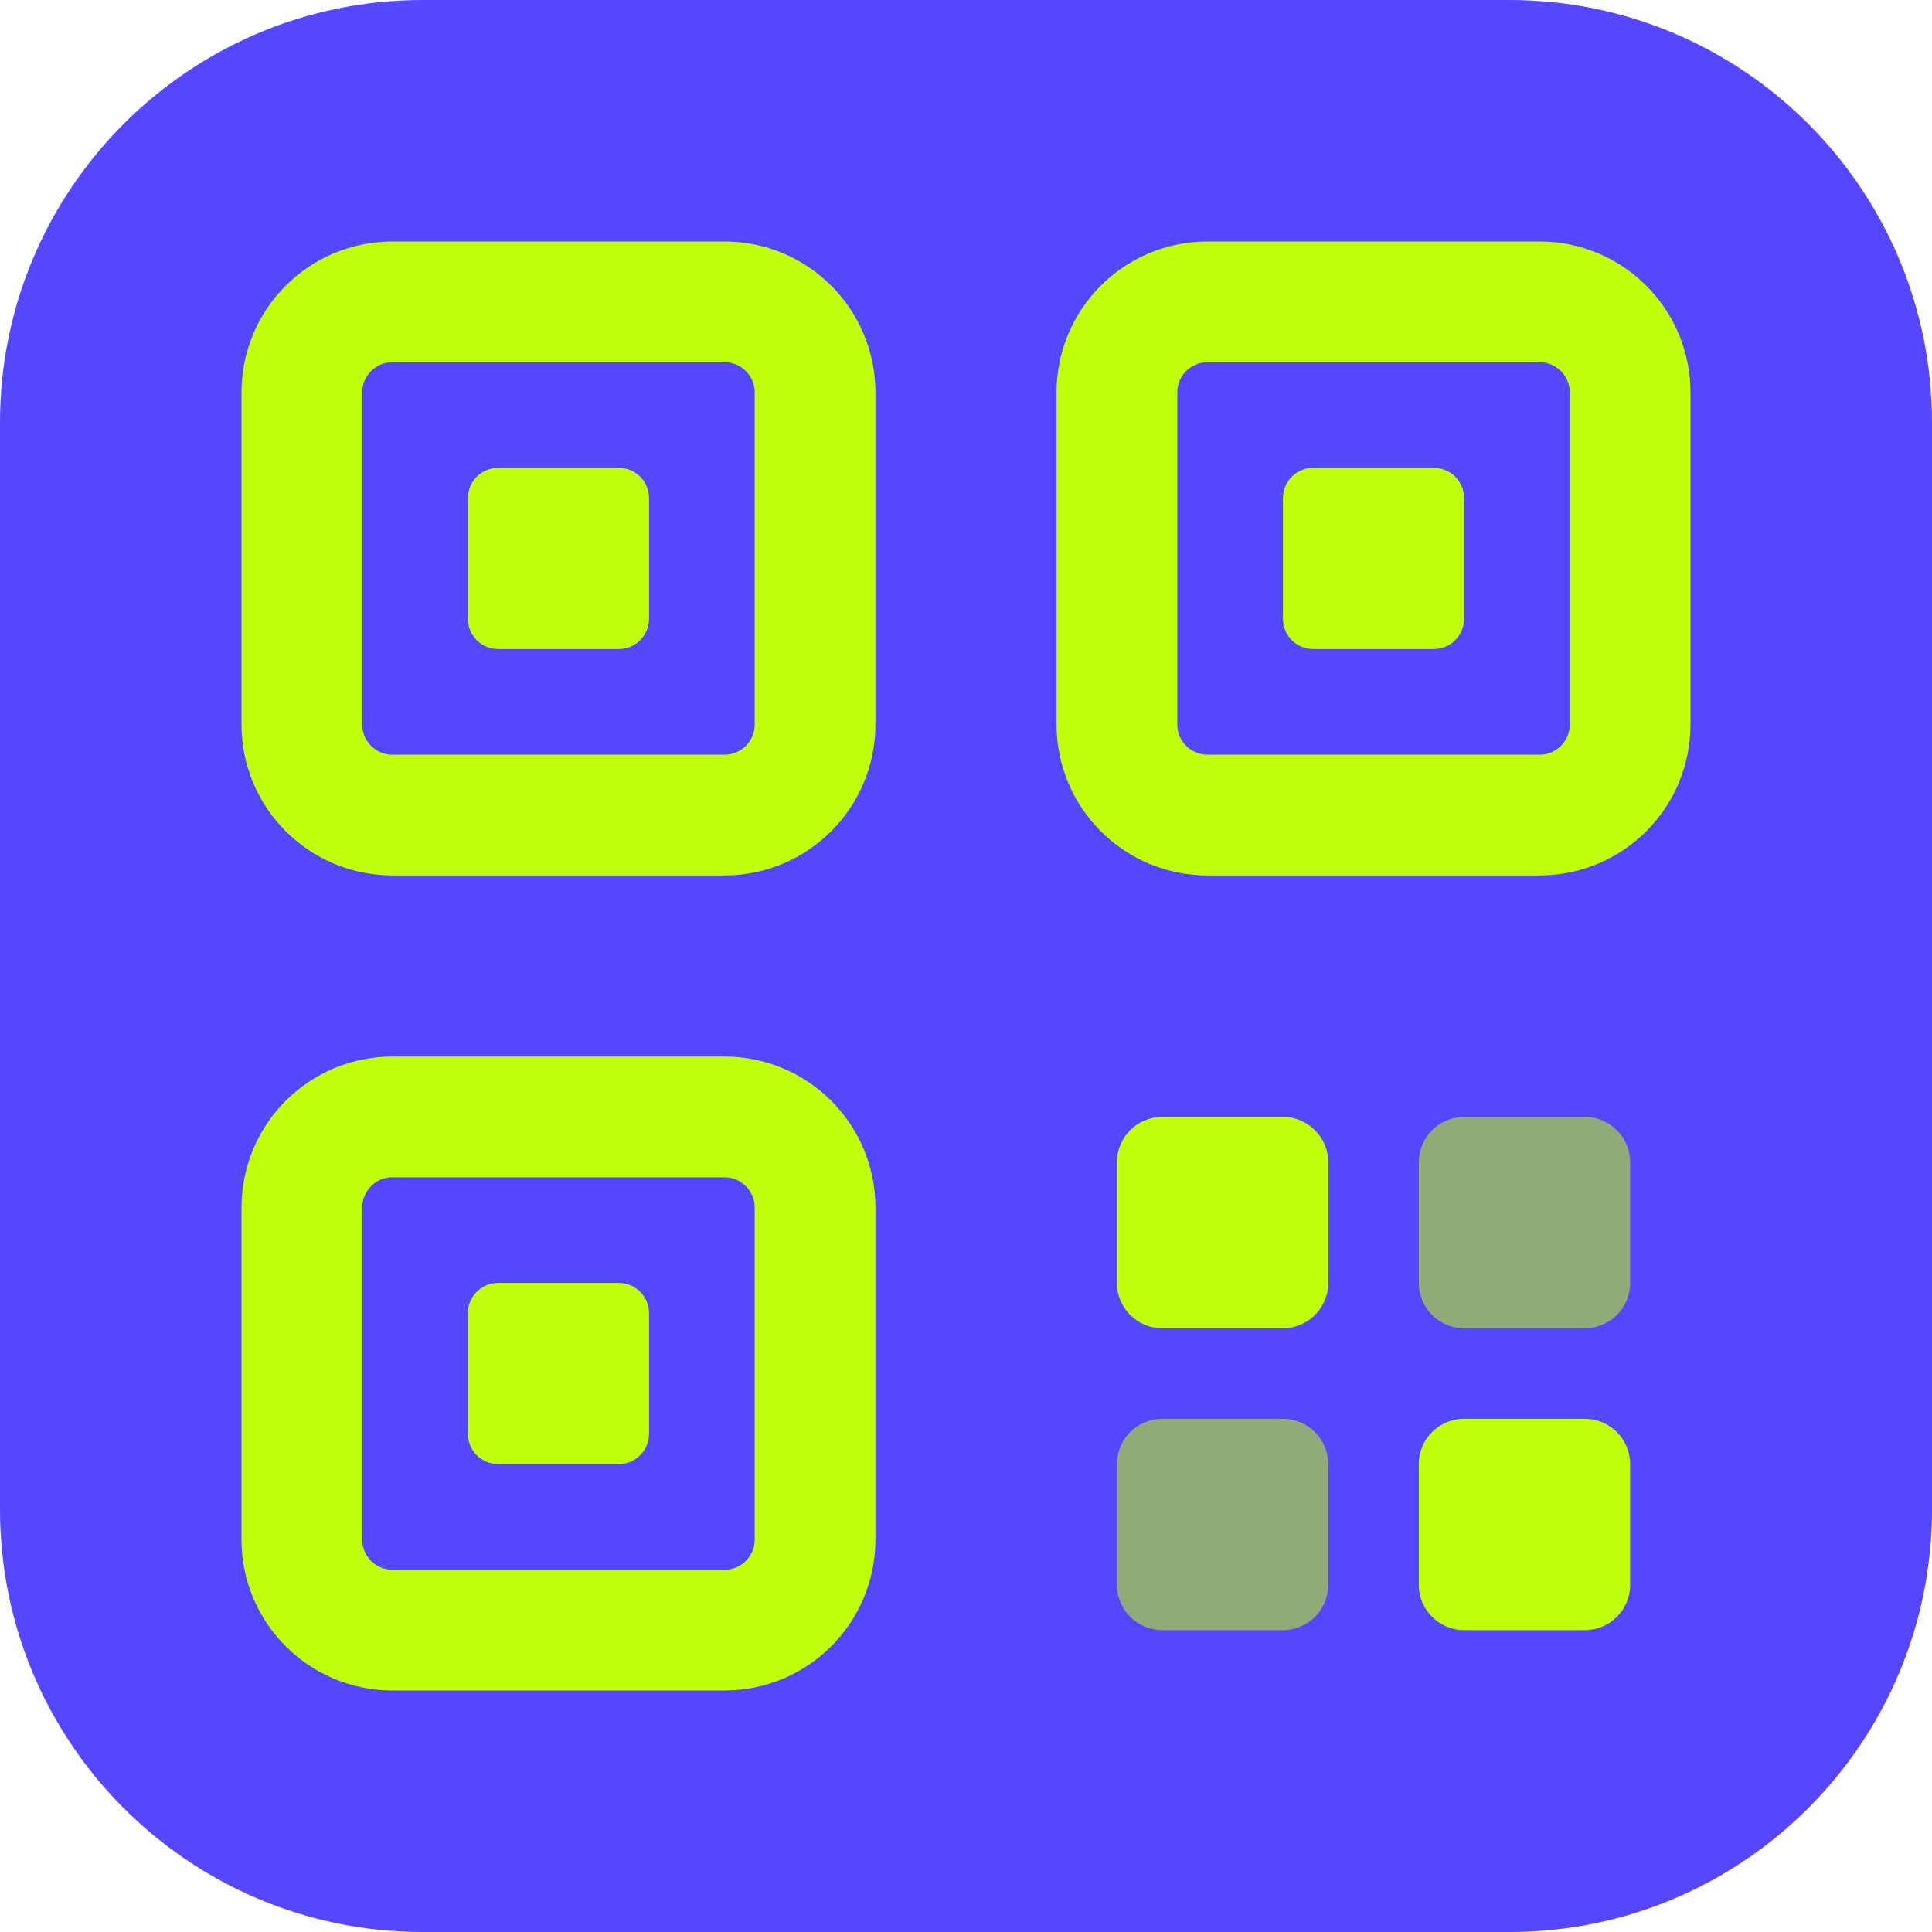
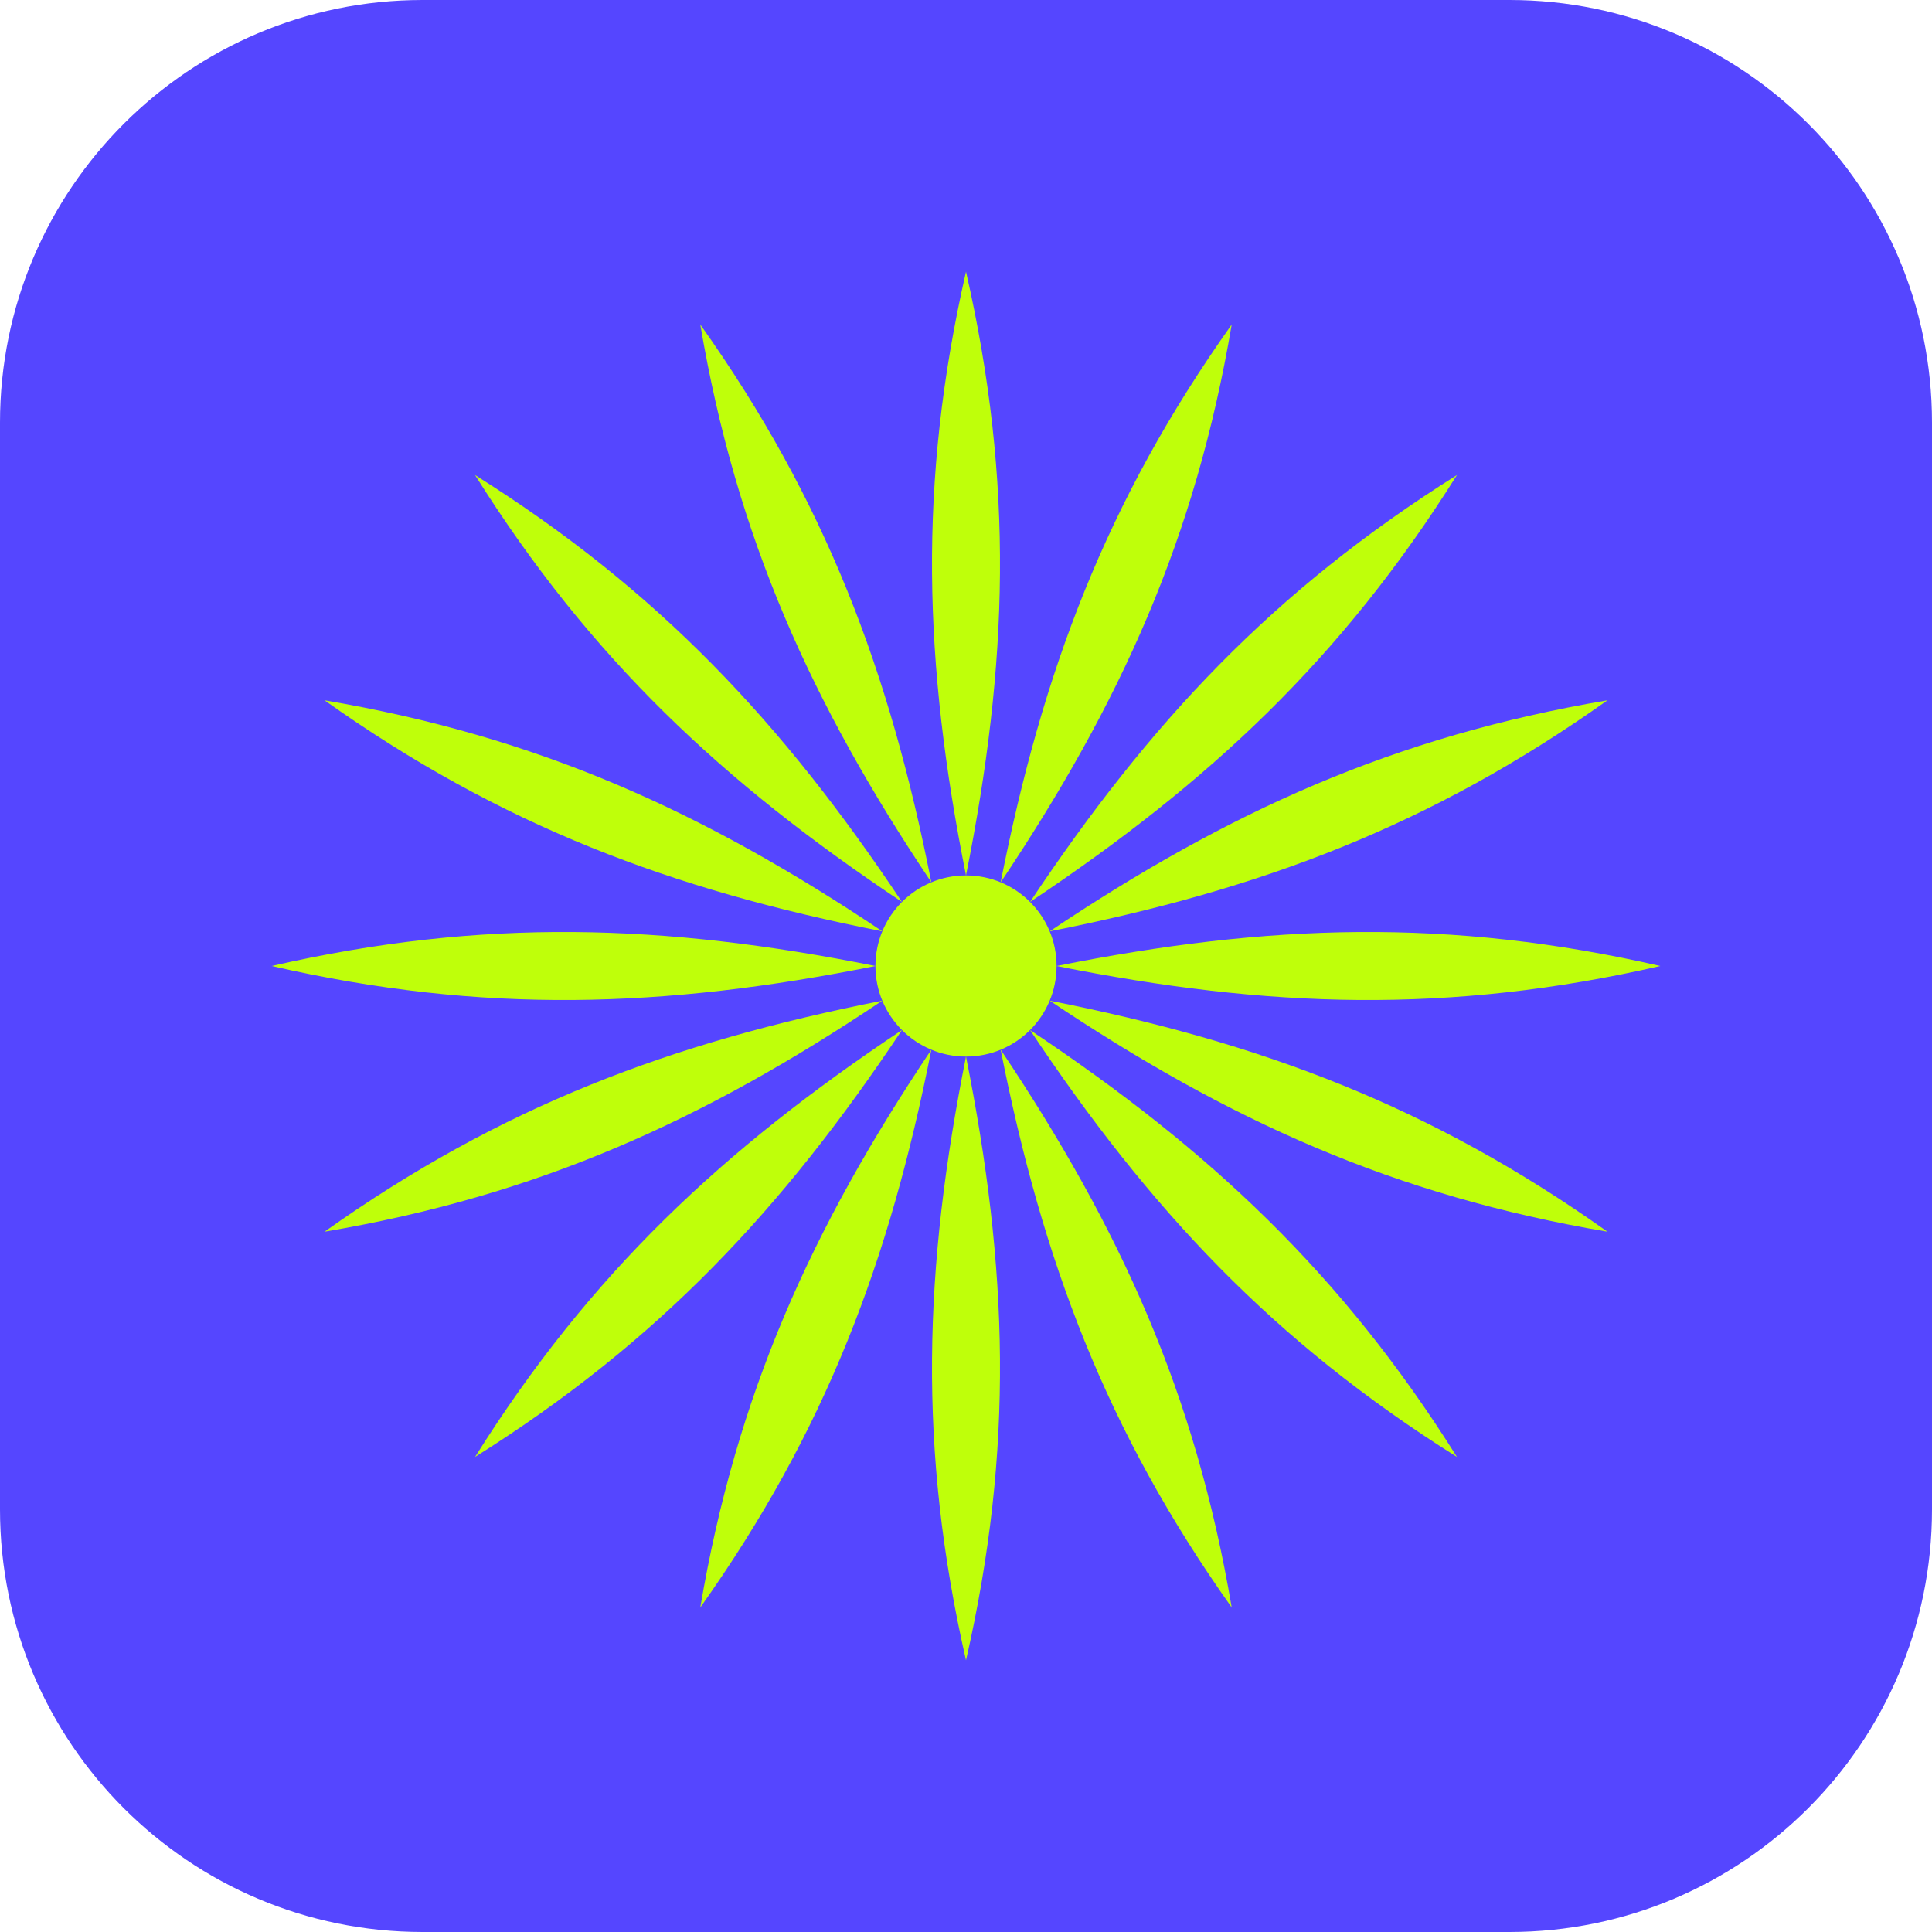
<svg xmlns="http://www.w3.org/2000/svg" viewBox="0 0 64 64">
  <rect width="64" height="64" rx="14" fill="#5546ff" />
-   <g fill="none" stroke="#bfff0a" stroke-width="4">
-     <rect x="10" y="10" width="17" height="17" rx="3" />
-     <rect x="37" y="10" width="17" height="17" rx="3" />
-     <rect x="10" y="37" width="17" height="17" rx="3" />
-   </g>
  <g fill="#bfff0a">
-     <rect x="15.5" y="15.5" width="6" height="6" rx="1" />
-     <rect x="42.5" y="15.5" width="6" height="6" rx="1" />
-     <rect x="15.5" y="42.5" width="6" height="6" rx="1" />
-     <rect x="37" y="37" width="7" height="7" rx="1.5" />
-     <rect x="47" y="47" width="7" height="7" rx="1.5" />
-     <rect x="47" y="37" width="7" height="7" rx="1.5" opacity=".55" />
-     <rect x="37" y="47" width="7" height="7" rx="1.5" opacity=".55" />
+     <path d="M32 29 C30.6 22 30.4 16 32 9 C33.6 16 33.4 22 32 29Z" transform="rotate(0.0 32 32)" />
+     <path d="M32 29 C30.6 22 30.4 16 32 9 C33.6 16 33.4 22 32 29Z" transform="rotate(22.5 32 32)" />
+     <path d="M32 29 C30.6 22 30.4 16 32 9 C33.6 16 33.4 22 32 29Z" transform="rotate(45.0 32 32)" />
+     <path d="M32 29 C30.6 22 30.4 16 32 9 C33.6 16 33.4 22 32 29Z" transform="rotate(67.5 32 32)" />
+     <path d="M32 29 C30.6 22 30.4 16 32 9 C33.6 16 33.4 22 32 29Z" transform="rotate(90.0 32 32)" />
+     <path d="M32 29 C30.6 22 30.4 16 32 9 C33.6 16 33.4 22 32 29Z" transform="rotate(112.5 32 32)" />
+     <path d="M32 29 C30.6 22 30.4 16 32 9 C33.6 16 33.4 22 32 29Z" transform="rotate(135.0 32 32)" />
+     <path d="M32 29 C30.6 22 30.4 16 32 9 C33.6 16 33.4 22 32 29Z" transform="rotate(157.5 32 32)" />
+     <path d="M32 29 C30.6 22 30.4 16 32 9 C33.6 16 33.4 22 32 29Z" transform="rotate(180.0 32 32)" />
+     <path d="M32 29 C30.6 22 30.4 16 32 9 C33.6 16 33.4 22 32 29Z" transform="rotate(202.5 32 32)" />
+     <path d="M32 29 C30.6 22 30.4 16 32 9 C33.6 16 33.4 22 32 29Z" transform="rotate(225.0 32 32)" />
+     <path d="M32 29 C30.6 22 30.4 16 32 9 C33.6 16 33.4 22 32 29Z" transform="rotate(247.5 32 32)" />
+     <path d="M32 29 C30.6 22 30.4 16 32 9 C33.6 16 33.4 22 32 29Z" transform="rotate(270.0 32 32)" />
+     <path d="M32 29 C30.6 22 30.4 16 32 9 C33.6 16 33.4 22 32 29Z" transform="rotate(292.5 32 32)" />
+     <path d="M32 29 C30.6 22 30.4 16 32 9 C33.6 16 33.4 22 32 29Z" transform="rotate(315.0 32 32)" />
+     <path d="M32 29 C30.6 22 30.4 16 32 9 C33.6 16 33.4 22 32 29Z" transform="rotate(337.5 32 32)" />
+     <circle cx="32" cy="32" r="3" />
  </g>
</svg>
